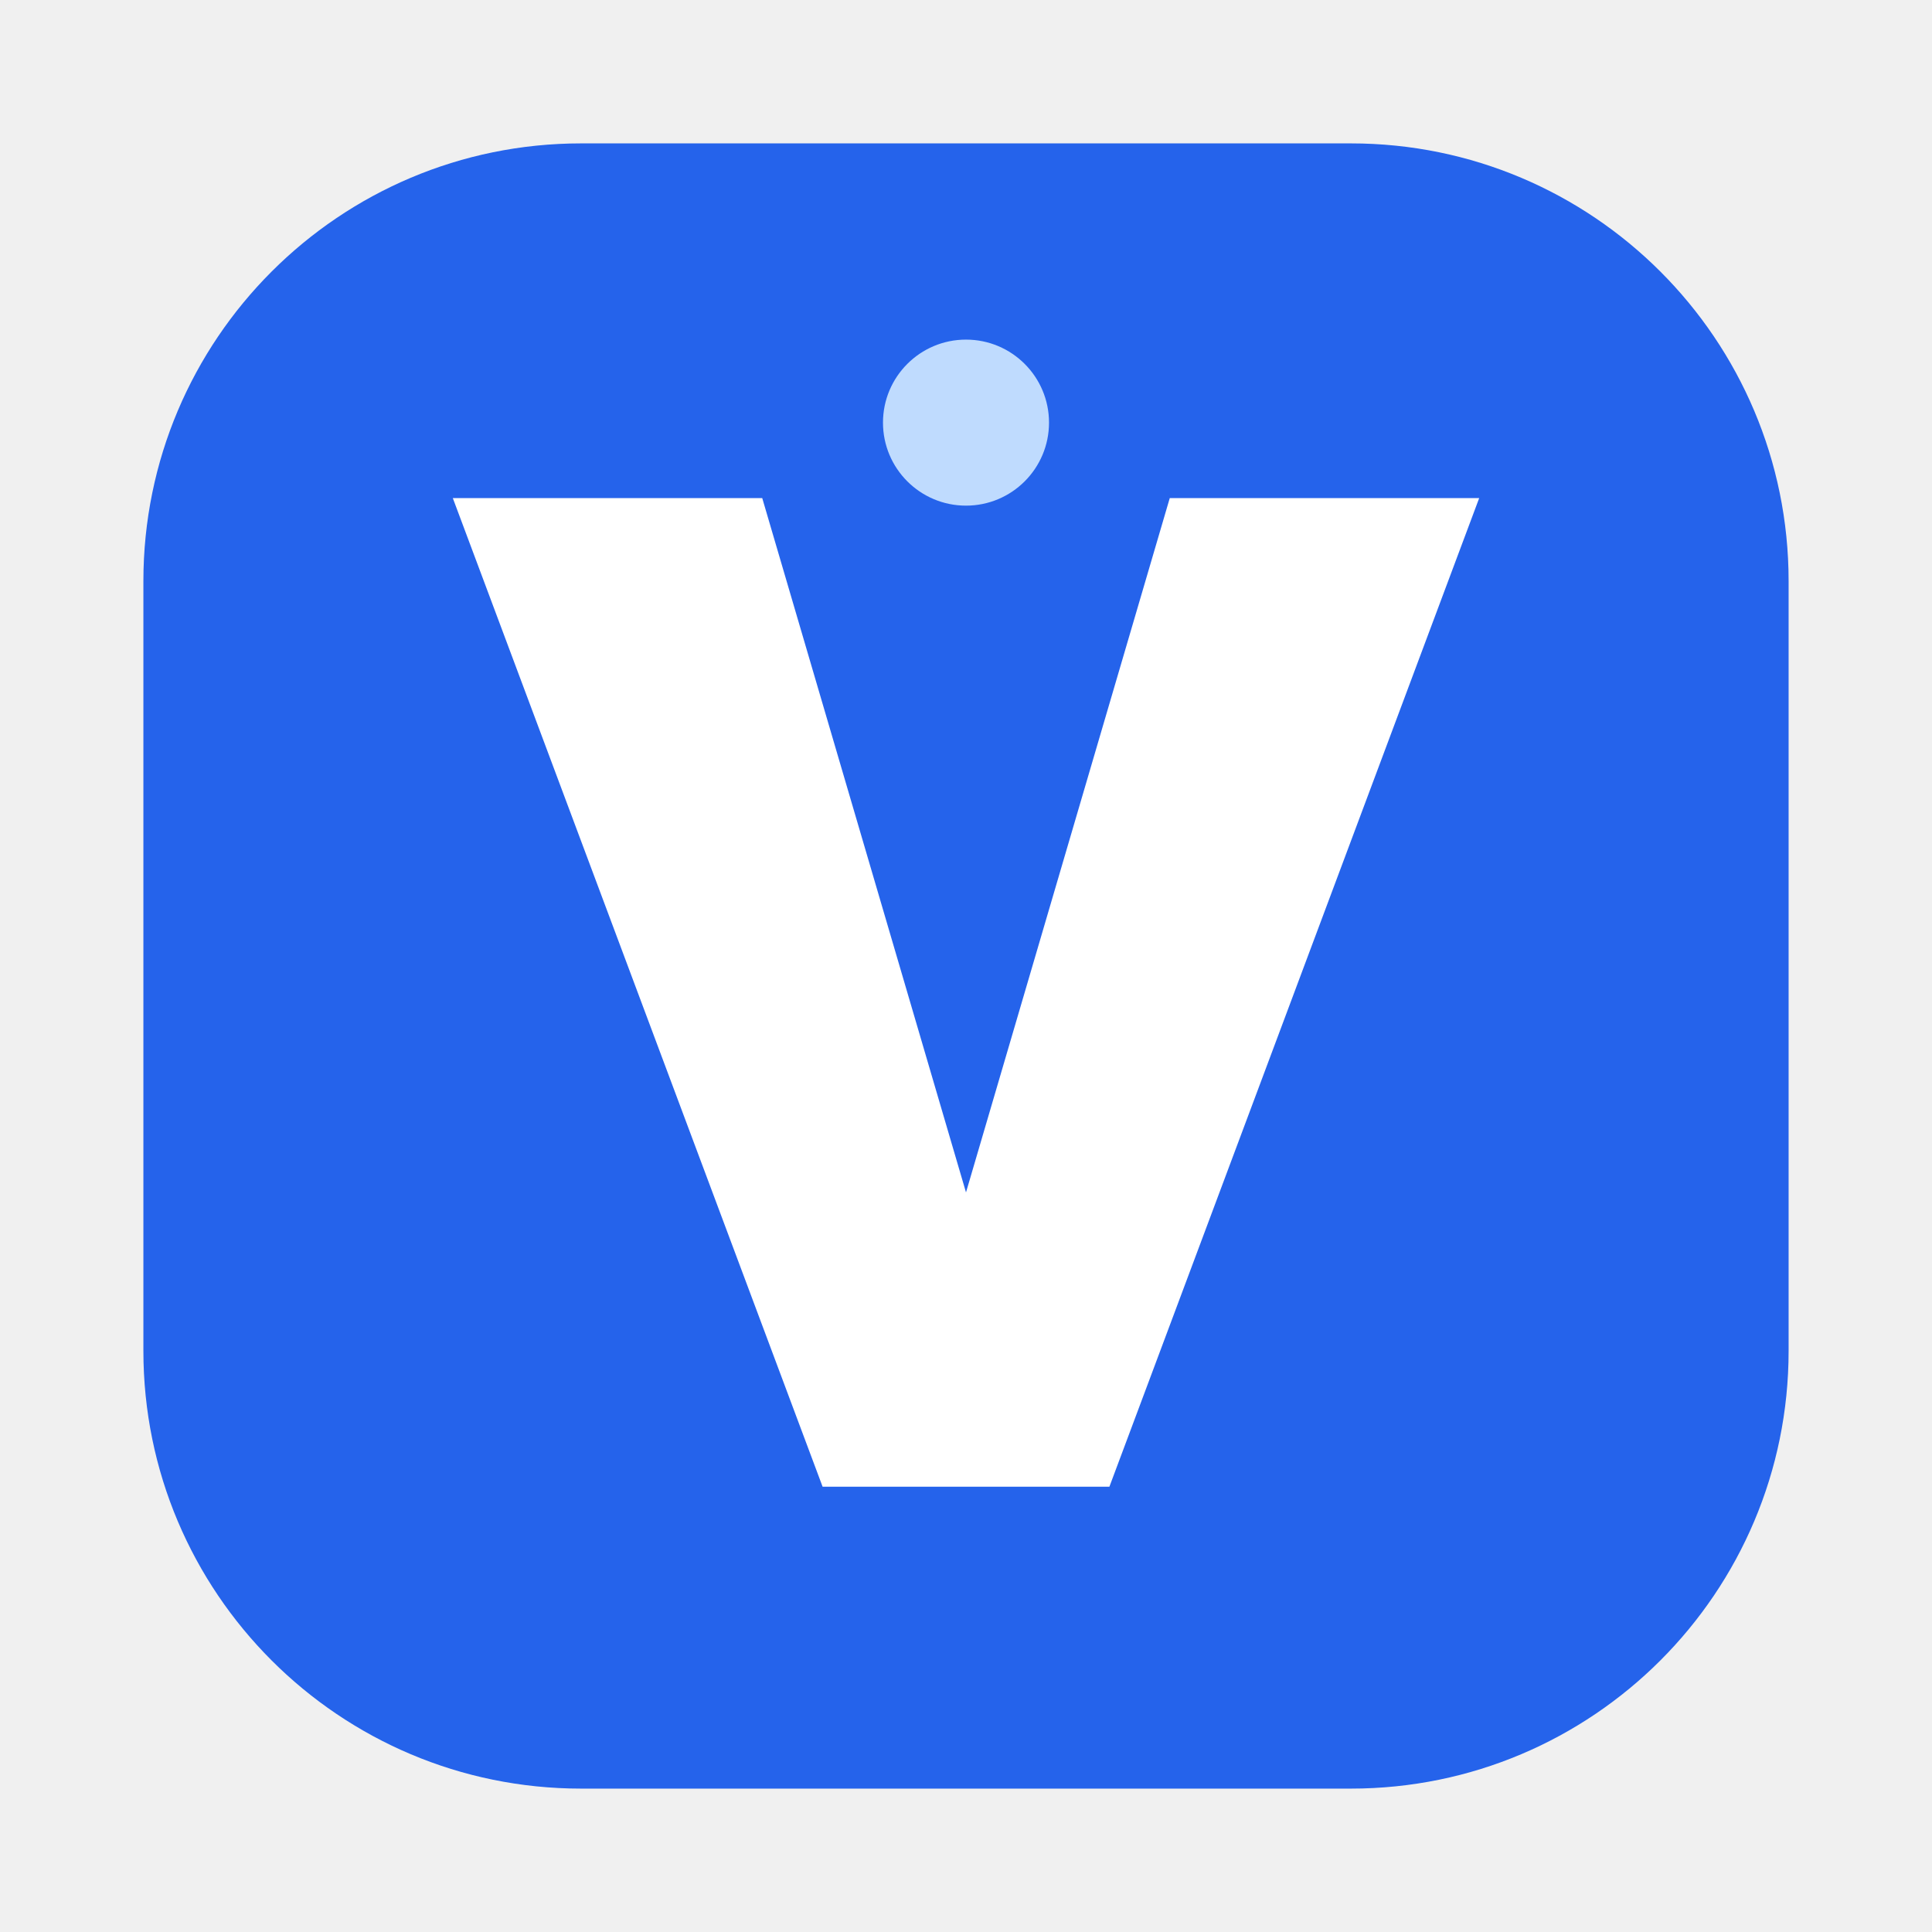
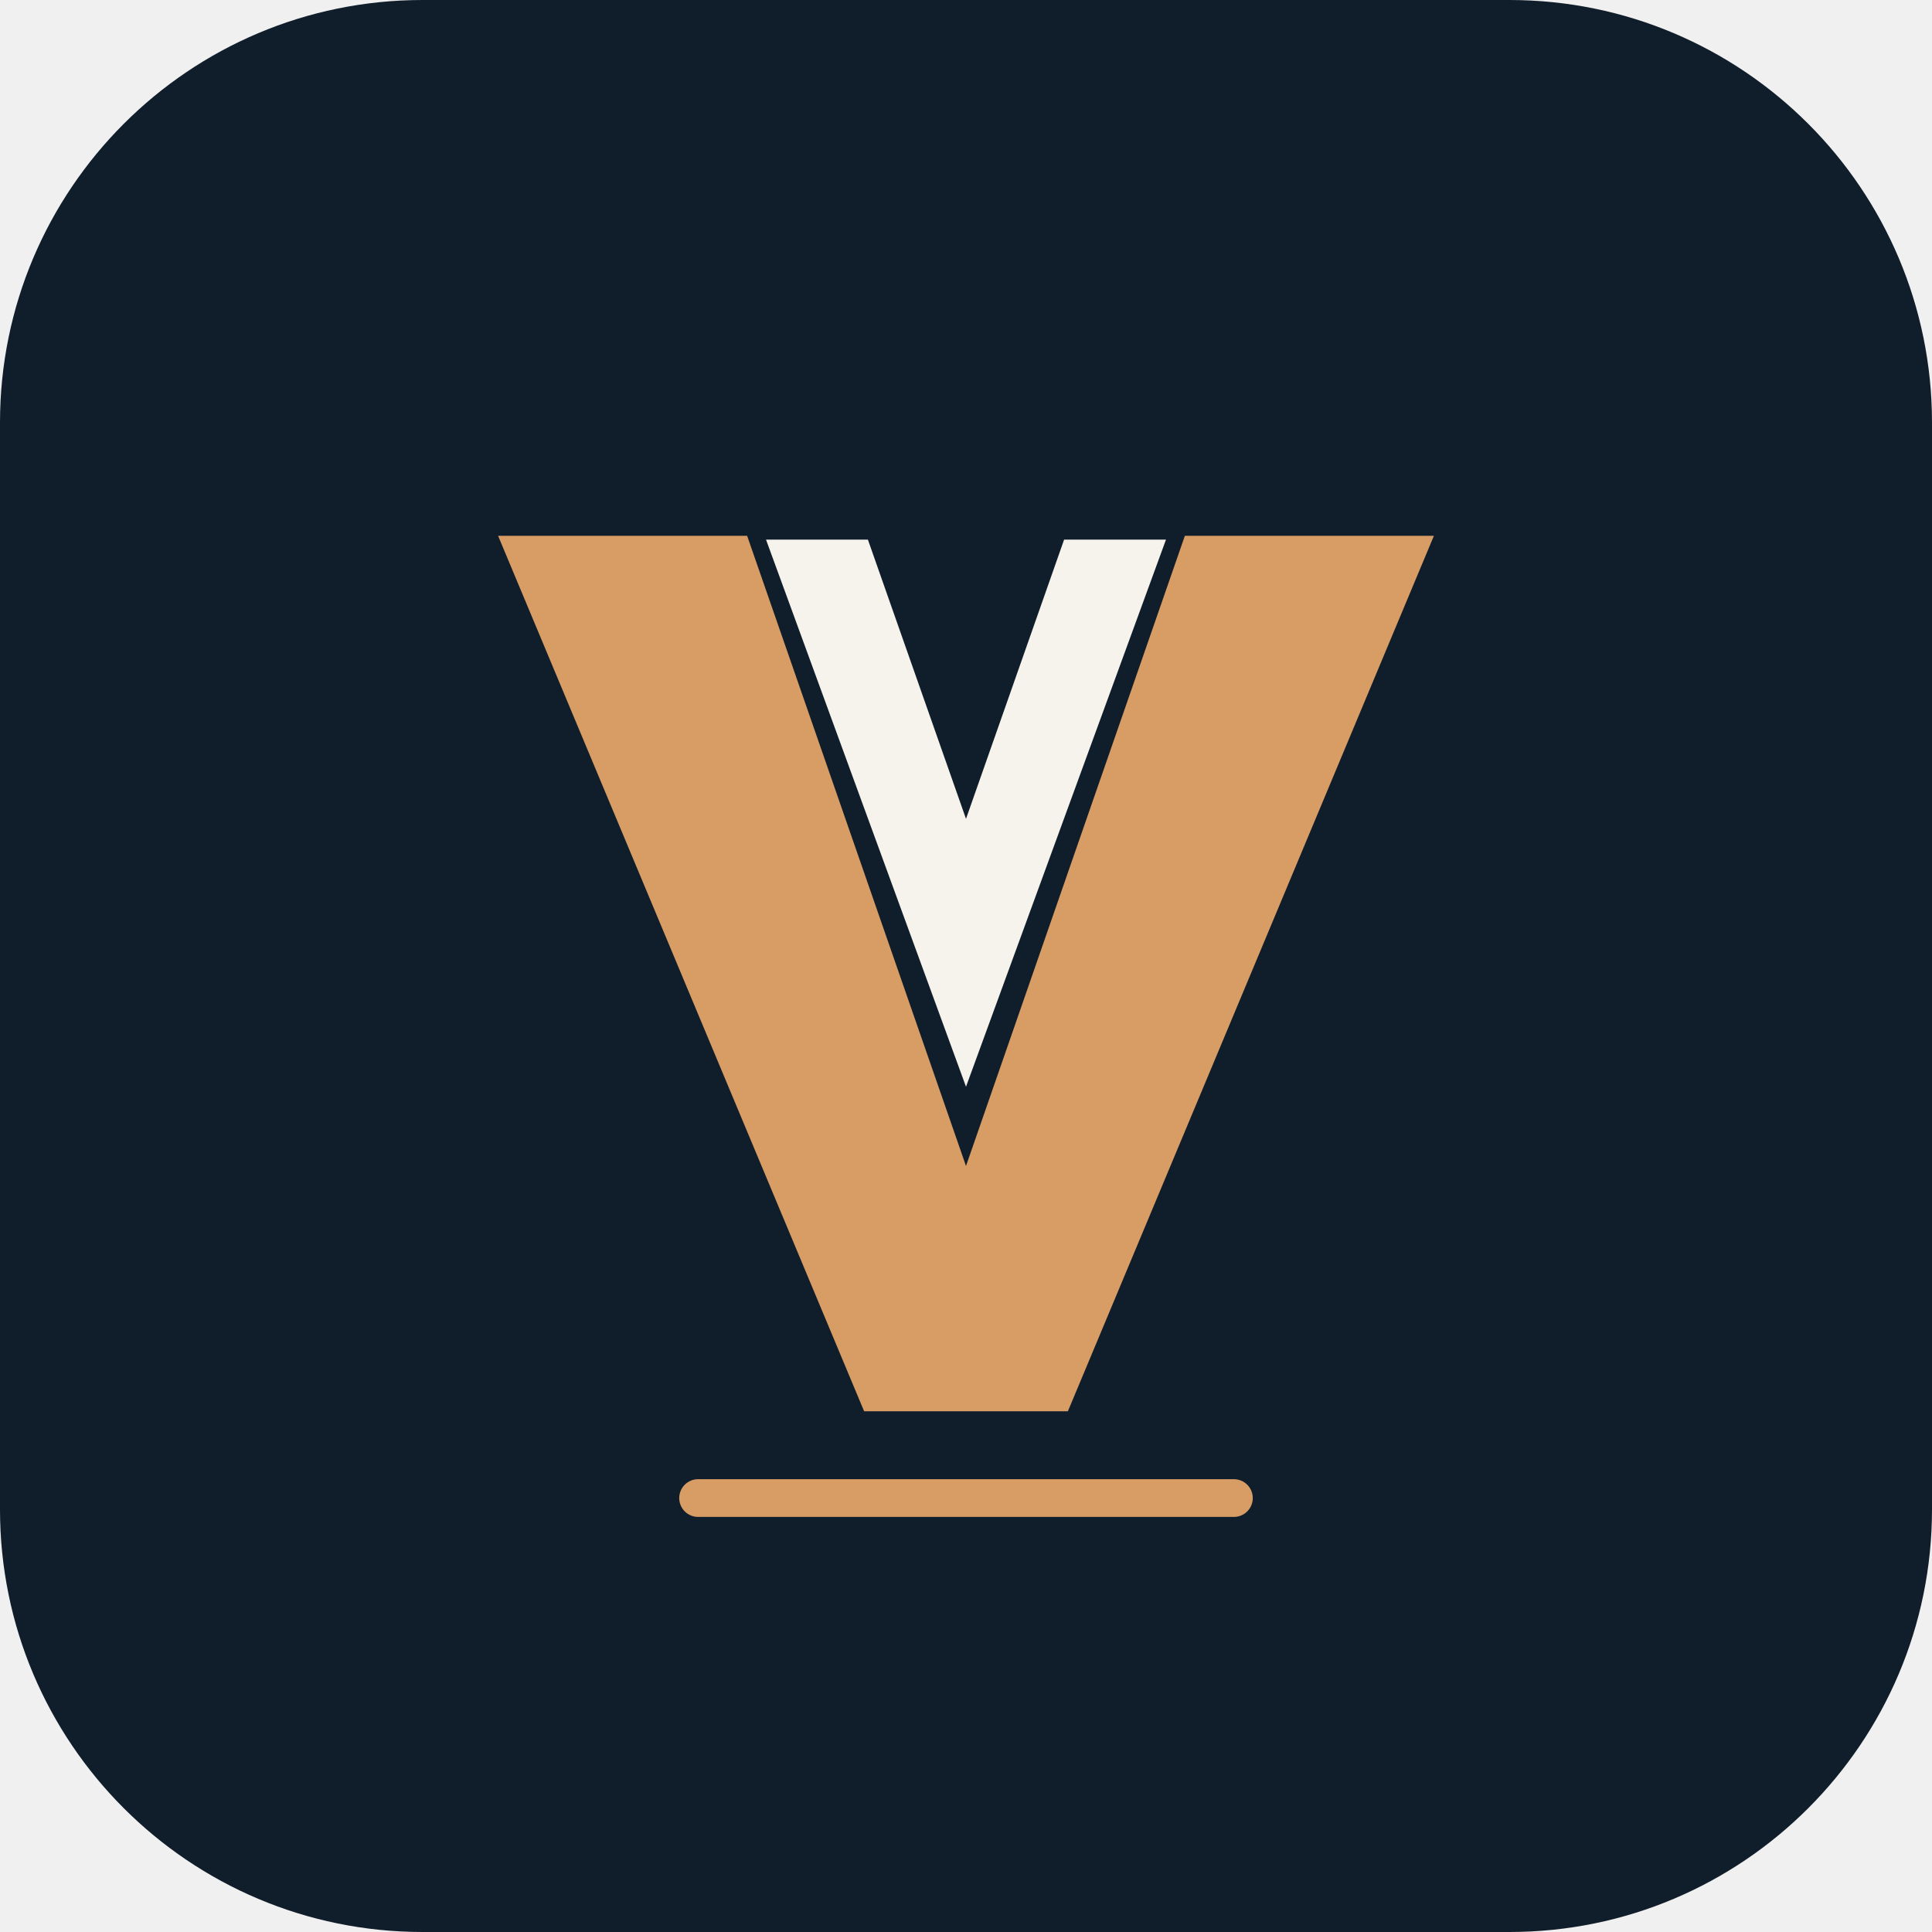
<svg xmlns="http://www.w3.org/2000/svg" viewBox="0 0 512 512">
-   <rect x="38" y="38" width="436" height="436" rx="116" fill="#2563EB" />
-   <path d="M120 132h82l54 184 54-184h82L294 394h-76L120 132z" fill="#fff" />
-   <circle cx="256" cy="112" r="22" fill="#BFDBFE" />
+   <rect width="512" height="512" rx="112" fill="#101D2A" />
+   <path d="M132 142h66l58 167 58-167h66L283 374h-54z" fill="#D89C65" />
+   <path d="M203 143h27l26 74 26-74h27l-53 145z" fill="#F6F2EC" />
+   <path d="M185 397h142" stroke="#D89C65" stroke-width="10" stroke-linecap="round" />
</svg>
